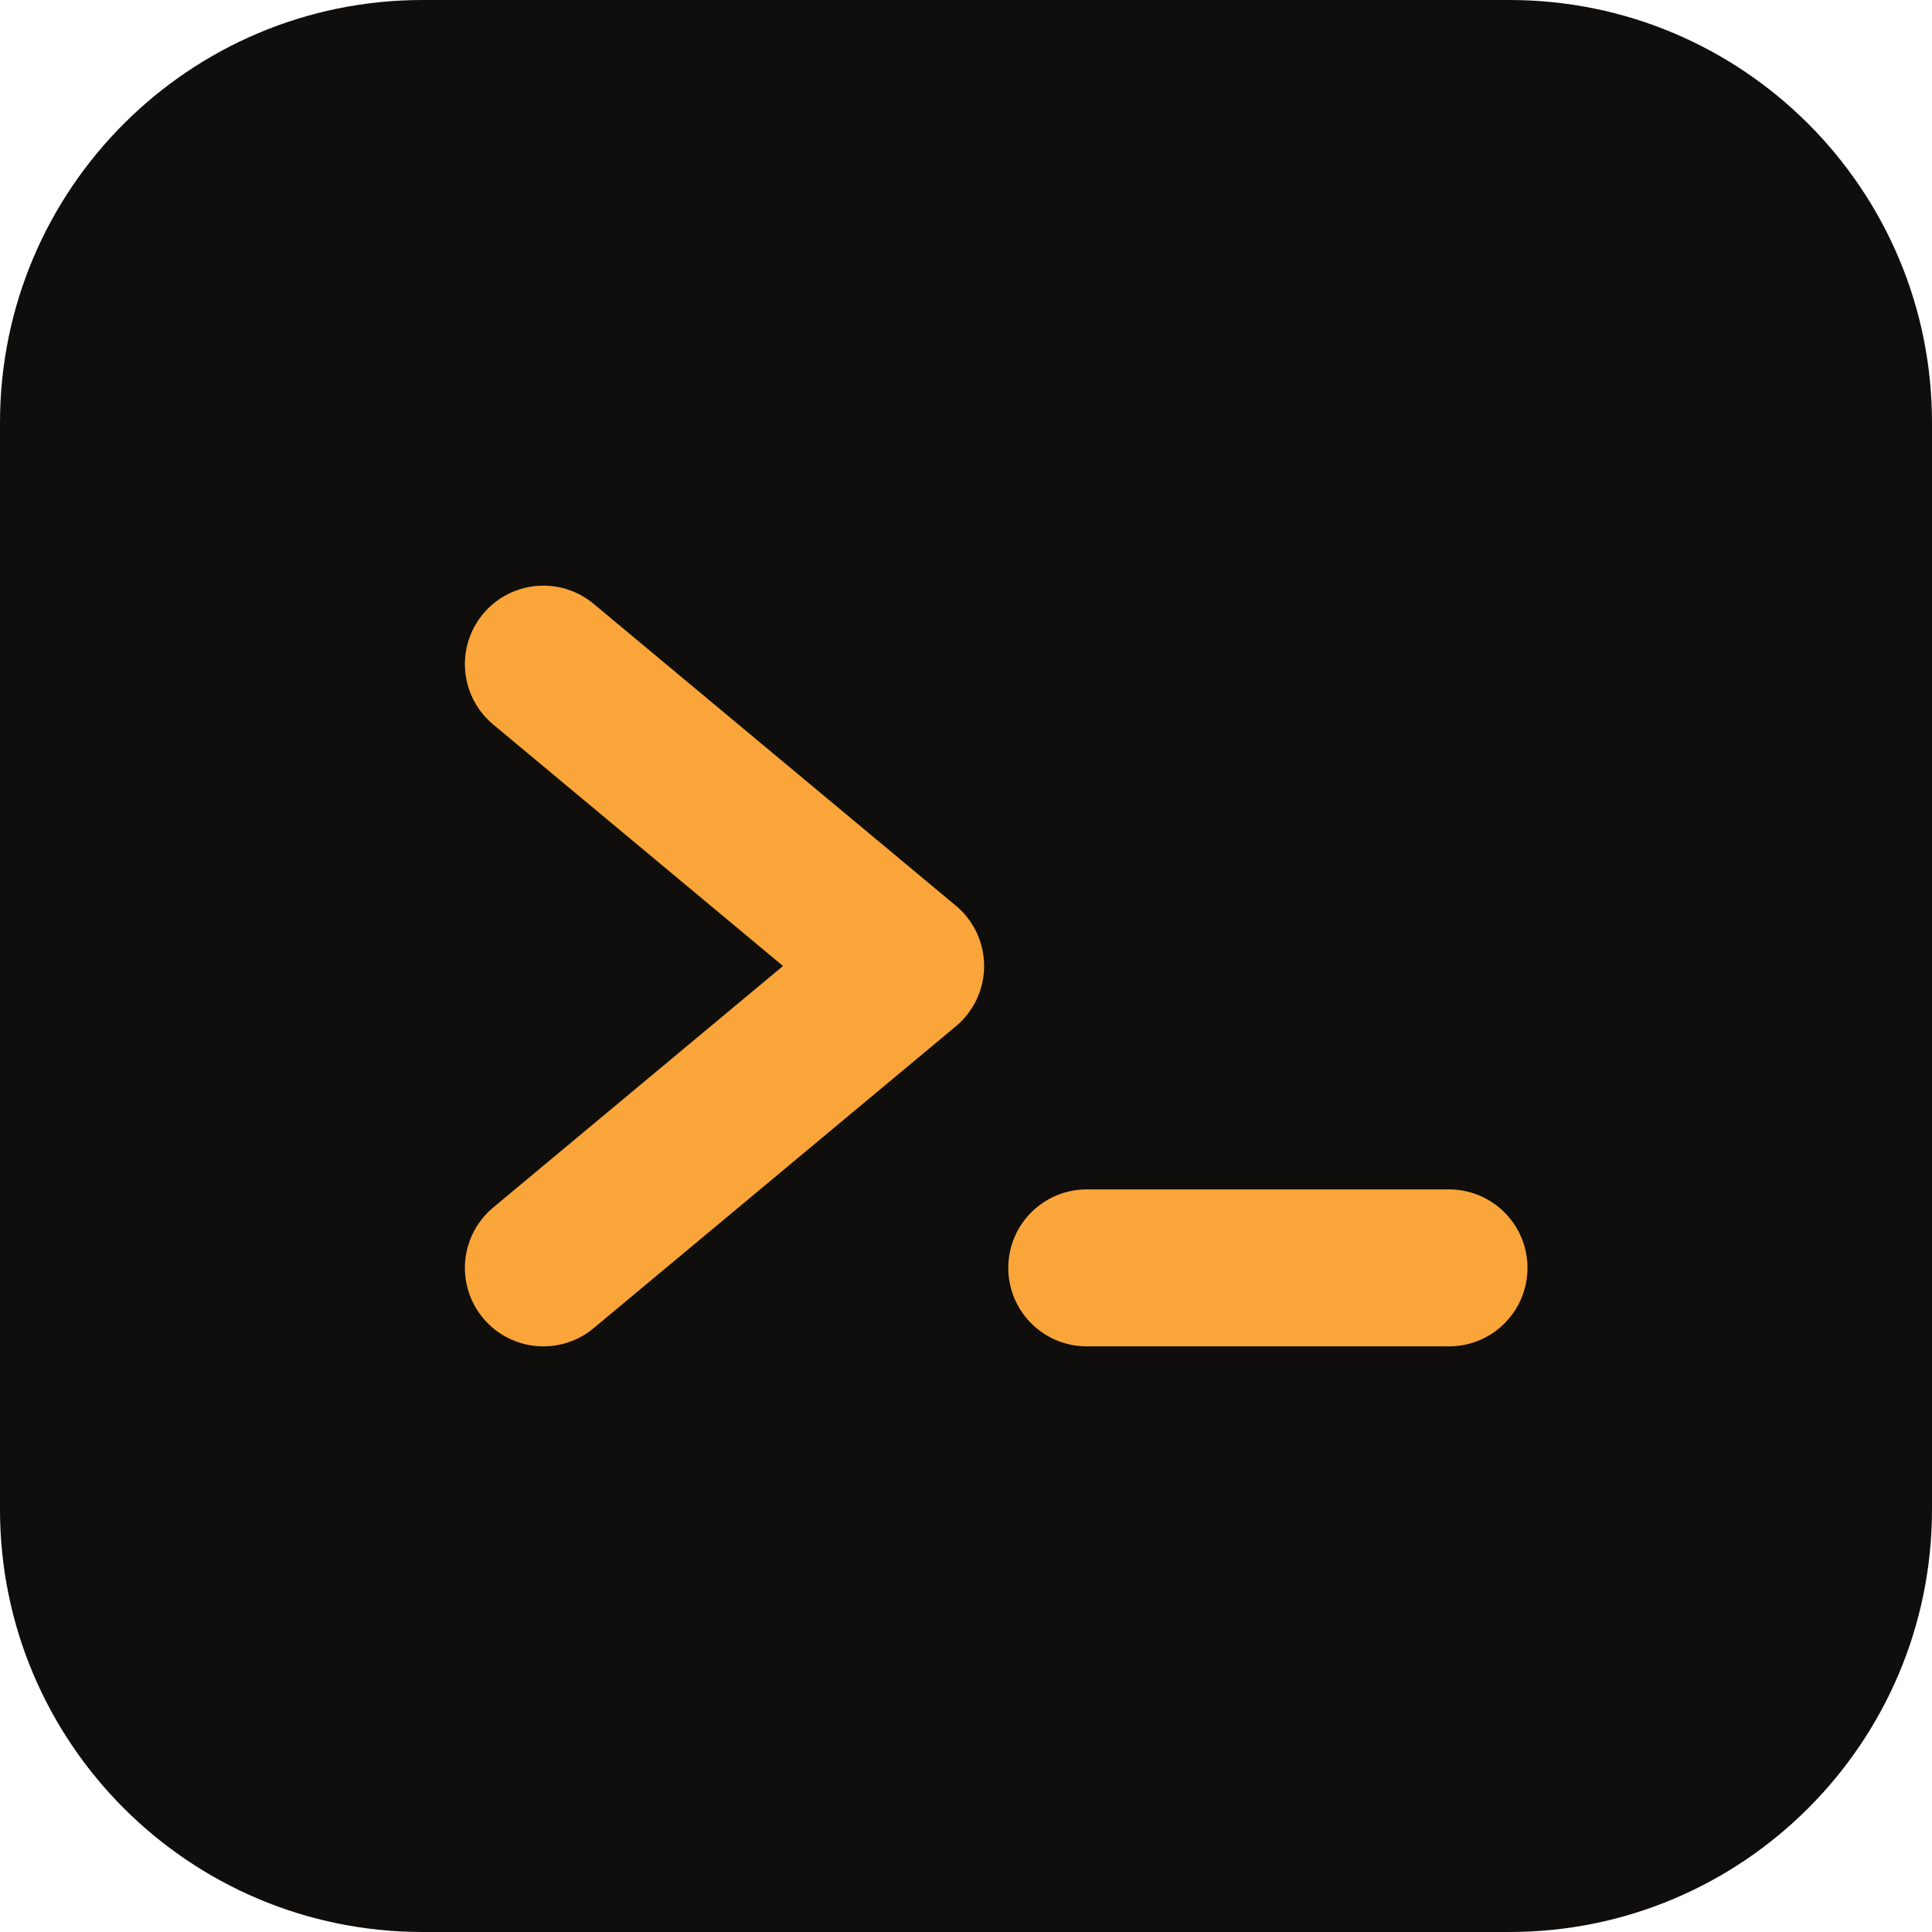
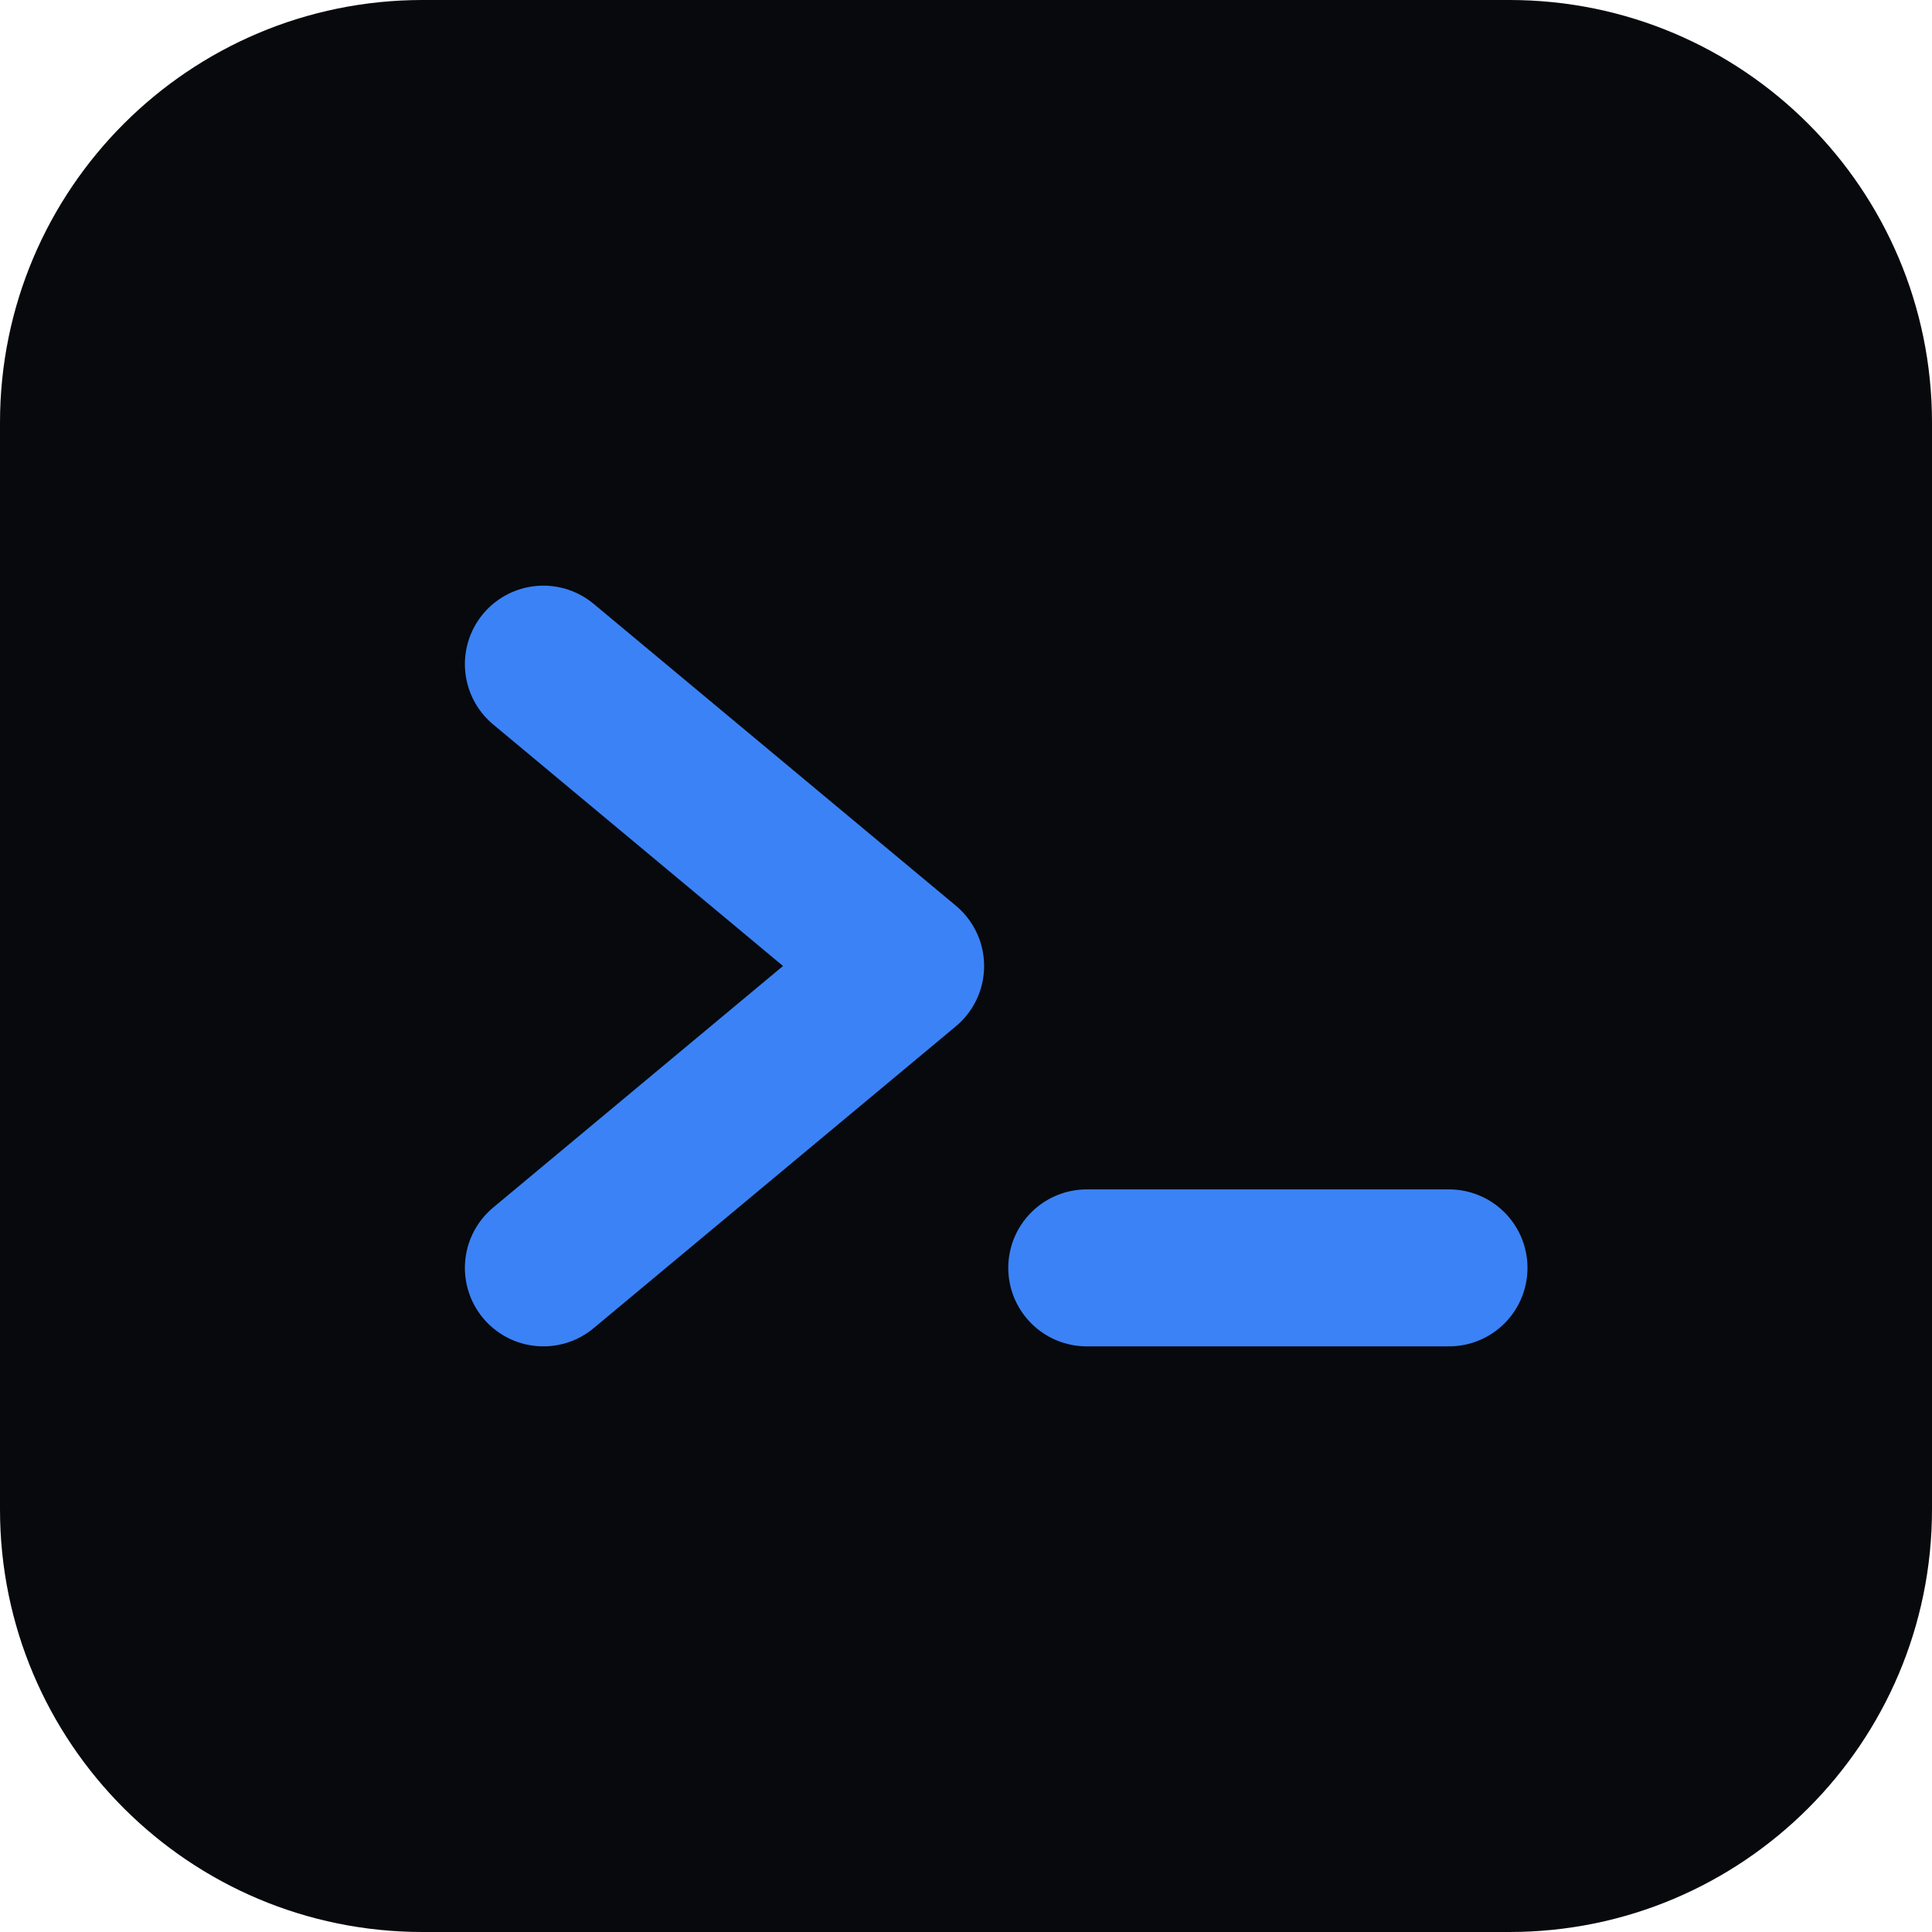
<svg xmlns="http://www.w3.org/2000/svg" viewBox="0 0 32 32">
-   <rect width="32" height="32" rx="7" fill="#0F0E0D" />
-   <path d="M9 11l6 5-6 5" fill="none" stroke="#FAA53A" stroke-width="2.6" stroke-linecap="round" stroke-linejoin="round" />
-   <path d="M18 21h6" fill="none" stroke="#FAA53A" stroke-width="2.6" stroke-linecap="round" />
+   <rect width="32" height="32" rx="7" fill="#07090D" />
+   <path d="M9 11l6 5-6 5" fill="none" stroke="#3B82F6" stroke-width="2.6" stroke-linecap="round" stroke-linejoin="round" />
+   <path d="M18 21h6" fill="none" stroke="#3B82F6" stroke-width="2.6" stroke-linecap="round" />
</svg>
